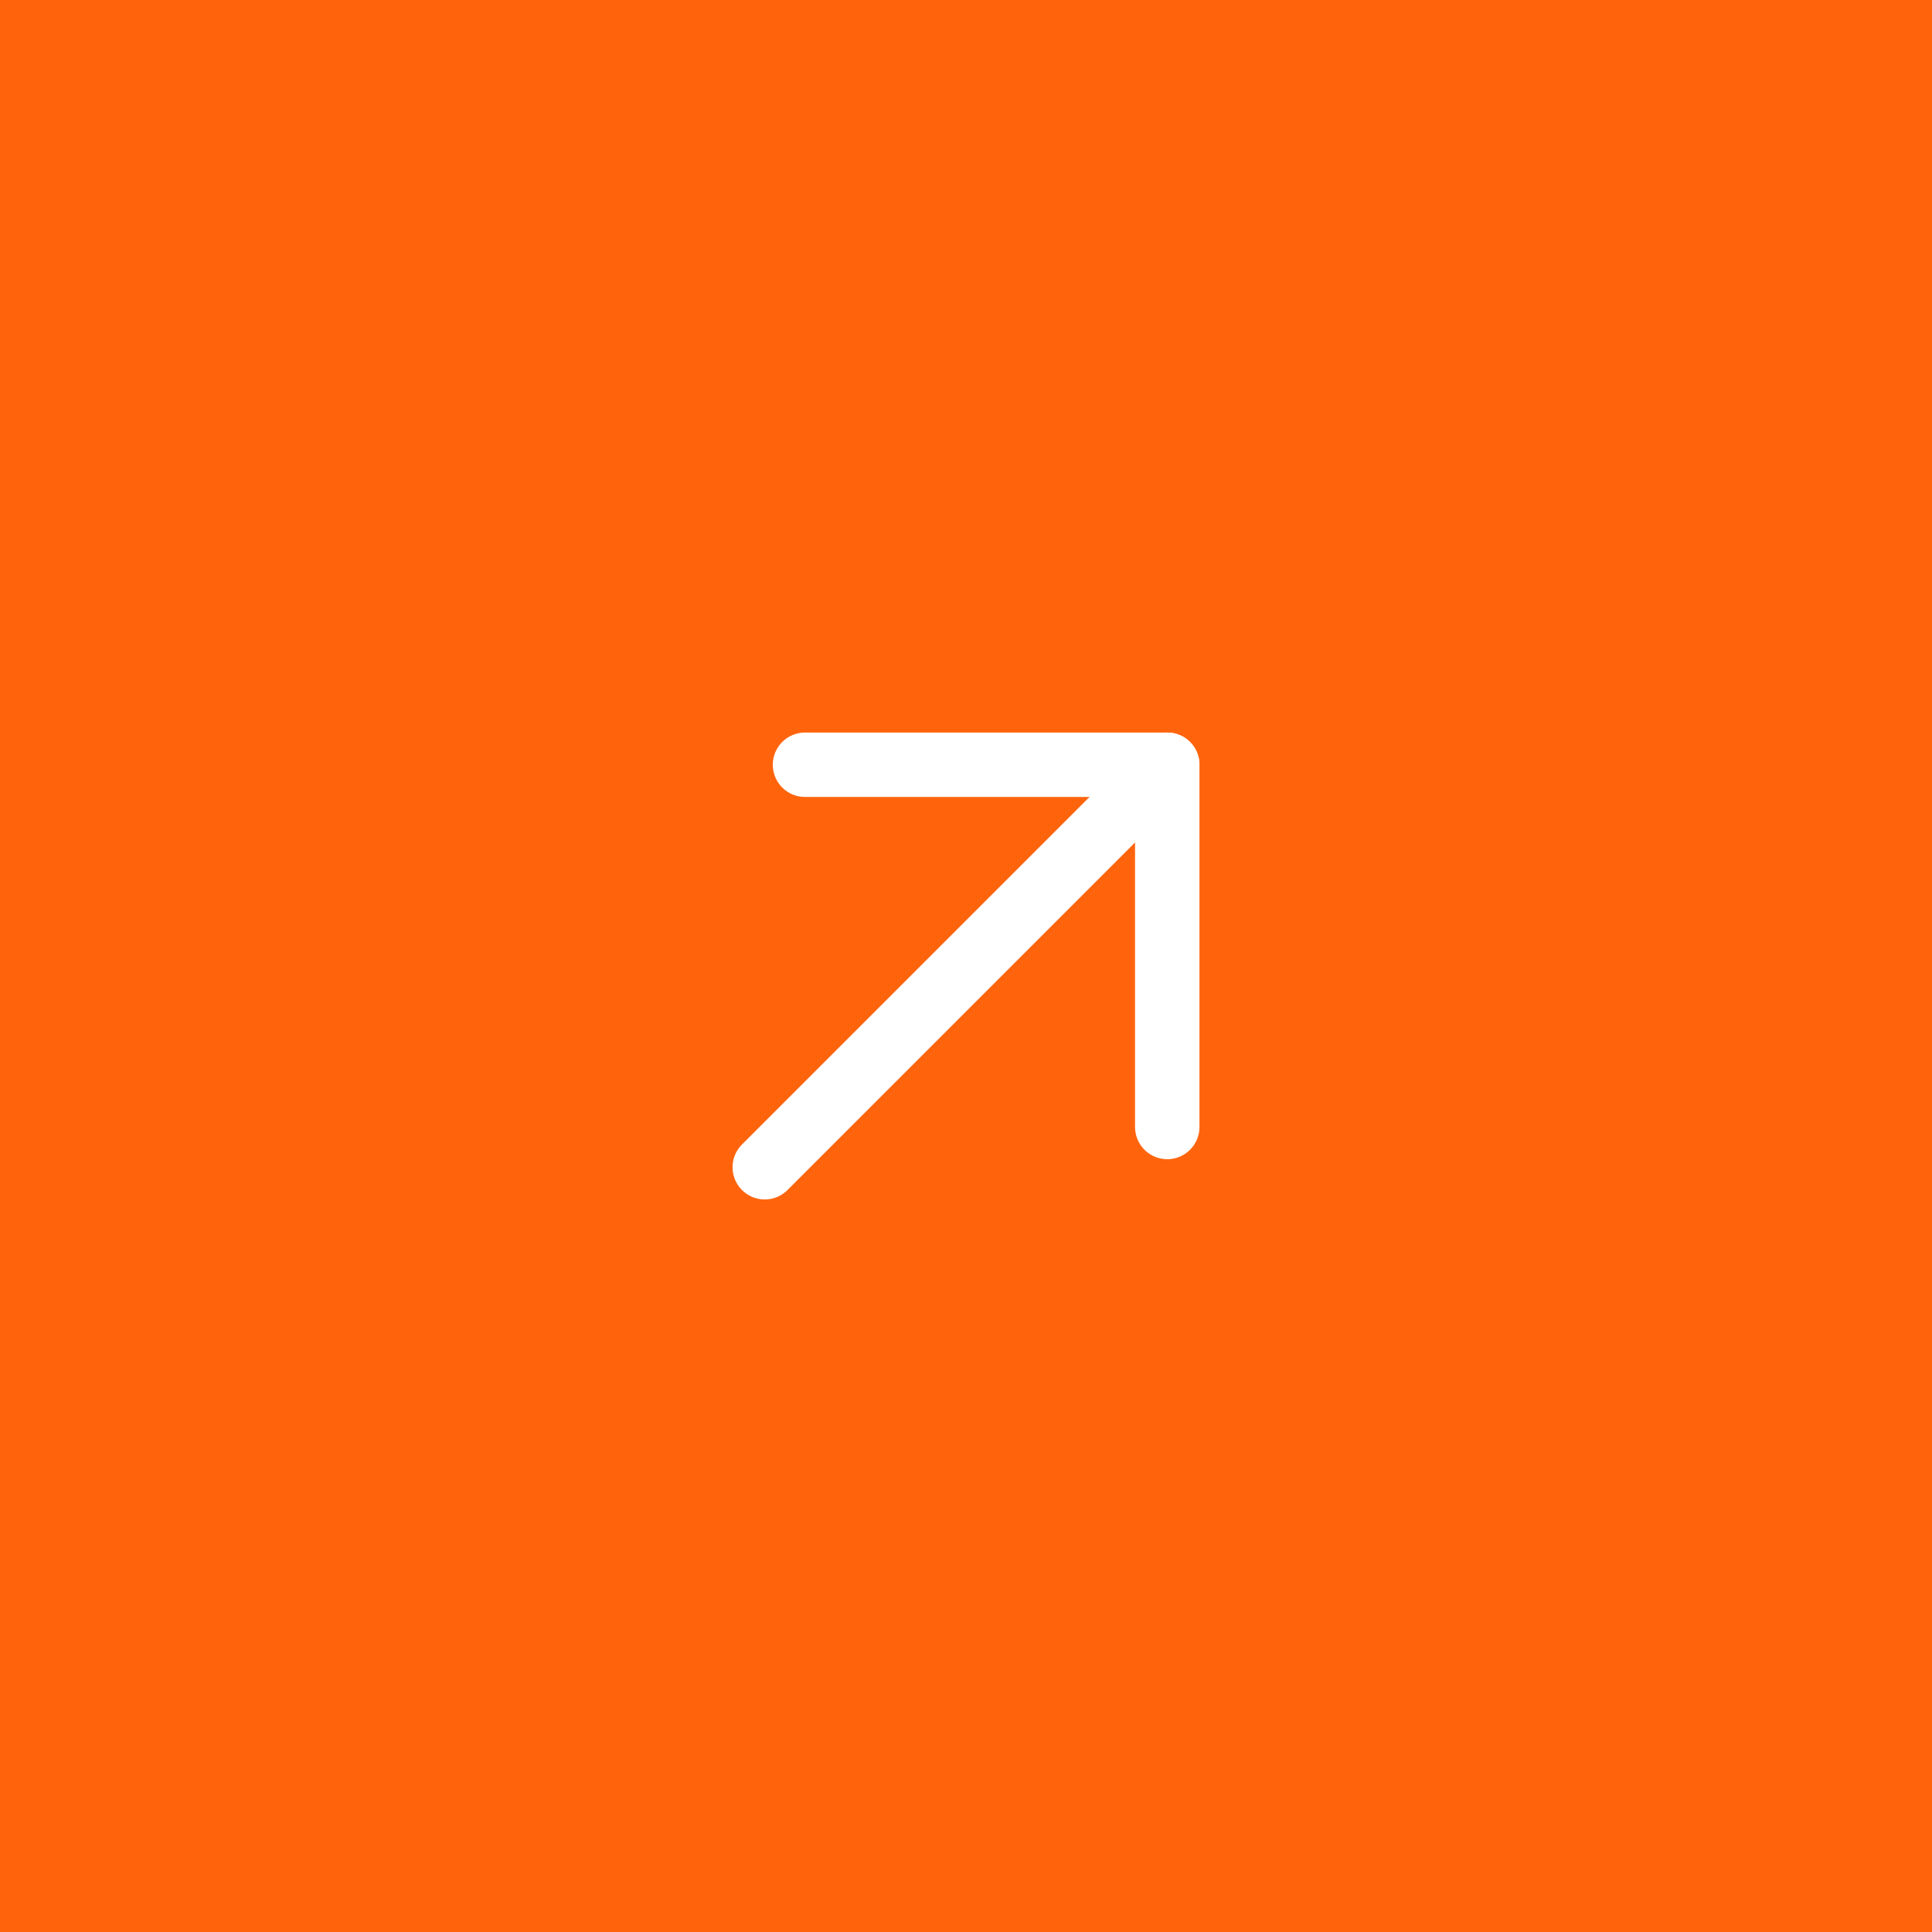
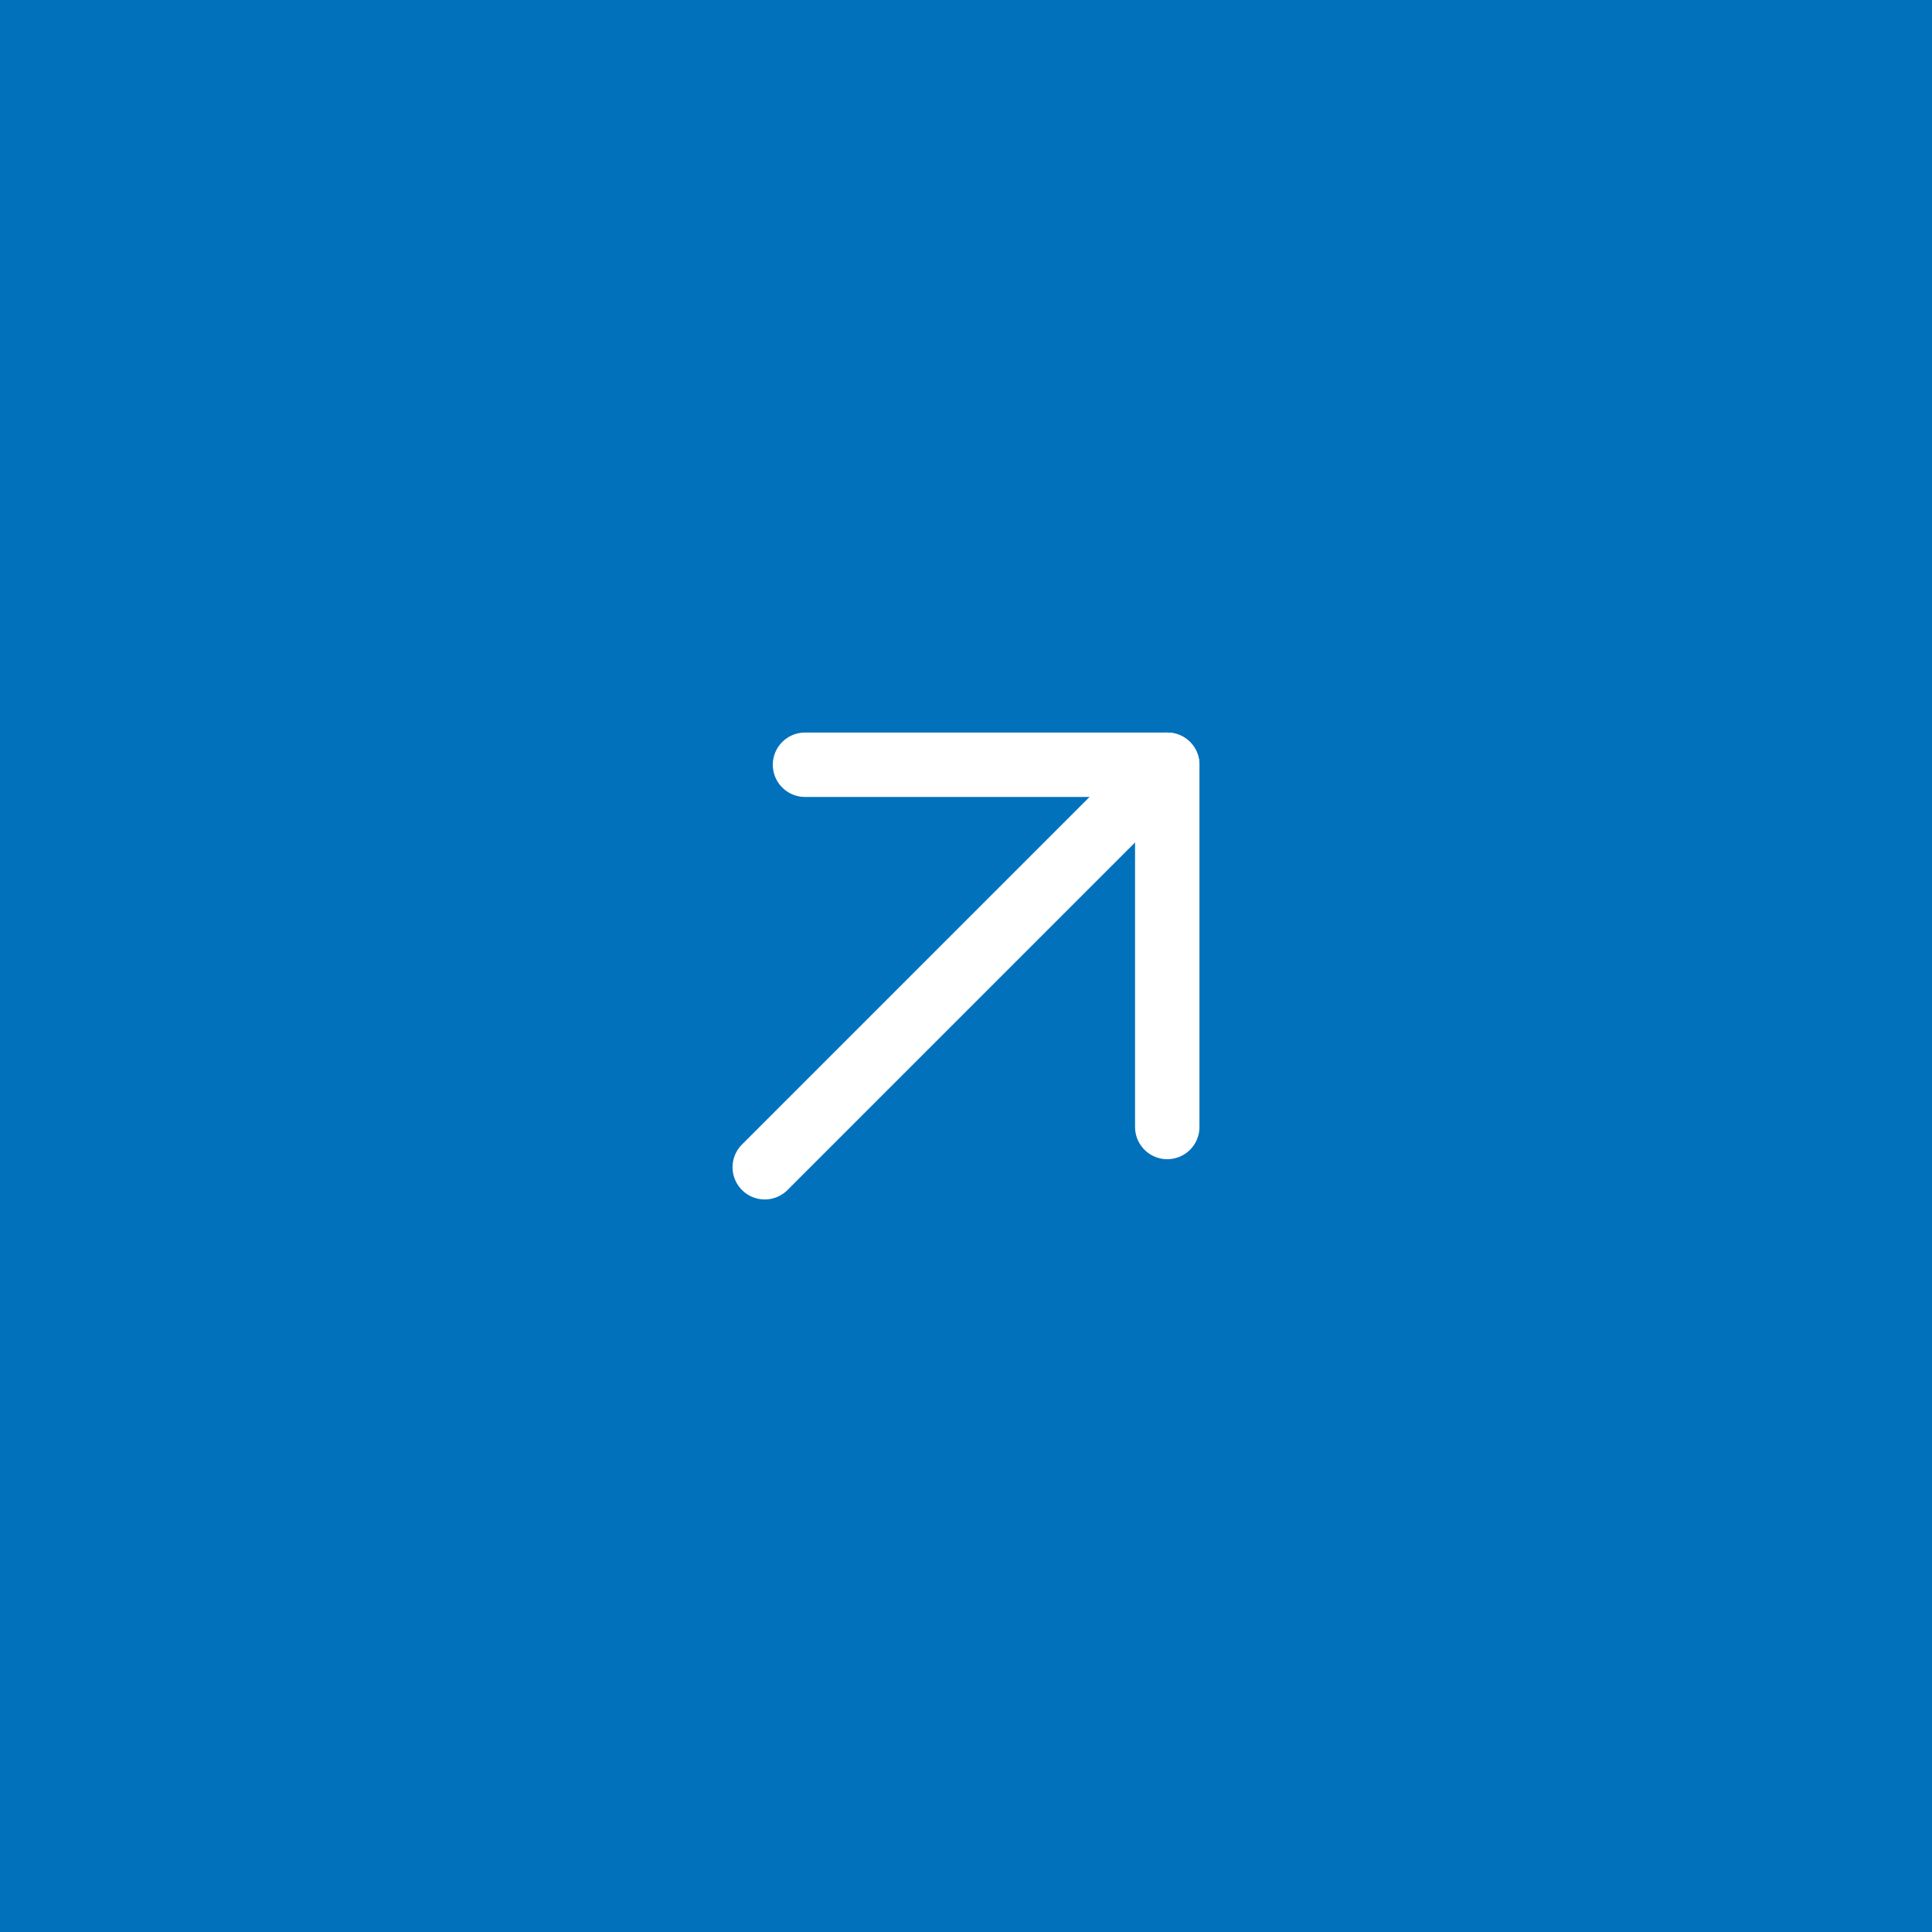
- <svg xmlns="http://www.w3.org/2000/svg" width="60" height="60" viewBox="0 0 60 60" fill="none">
-   <rect width="60" height="60" fill="#FF640D" />
+ <svg xmlns="http://www.w3.org/2000/svg" width="60px" height="60px" viewBox="0 0 60 60" fill="none" transform="rotate(0) scale(1, 1)">
+   <rect width="60" height="60" fill="#0171bc" />
  <mask id="mask0_71_9" style="mask-type:alpha" maskUnits="userSpaceOnUse" x="15" y="15" width="30" height="30">
-     <path d="M15 15H45V45H15V15Z" fill="white" />
+     <path d="M15 15H45V45H15V15Z" fill="#ffffff" />
  </mask>
  <g mask="url(#mask0_71_9)">
-     <path d="M36.25 23.75L23.75 36.25" stroke="white" stroke-width="2" stroke-linecap="round" stroke-linejoin="round" />
-     <path d="M25 23.75H36.25V35" stroke="white" stroke-width="2" stroke-linecap="round" stroke-linejoin="round" />
+     <path d="M36.25 23.75L23.75 36.25" stroke="#ffffff" stroke-width="2" stroke-linecap="round" stroke-linejoin="round" />
+     <path d="M25 23.75H36.25V35" stroke="#ffffff" stroke-width="2" stroke-linecap="round" stroke-linejoin="round" />
  </g>
</svg>
